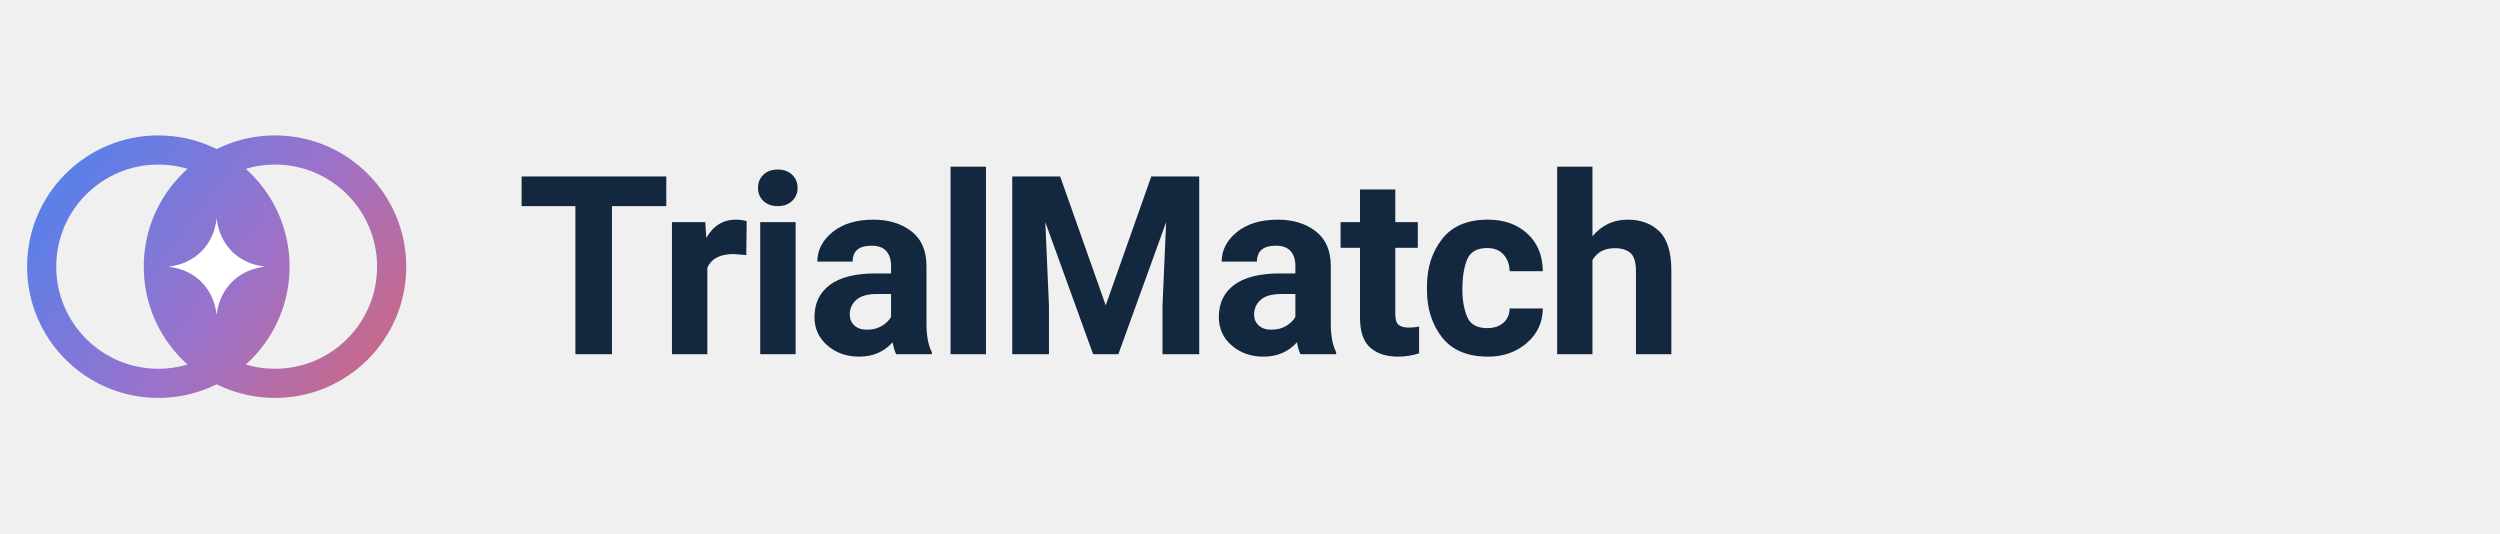
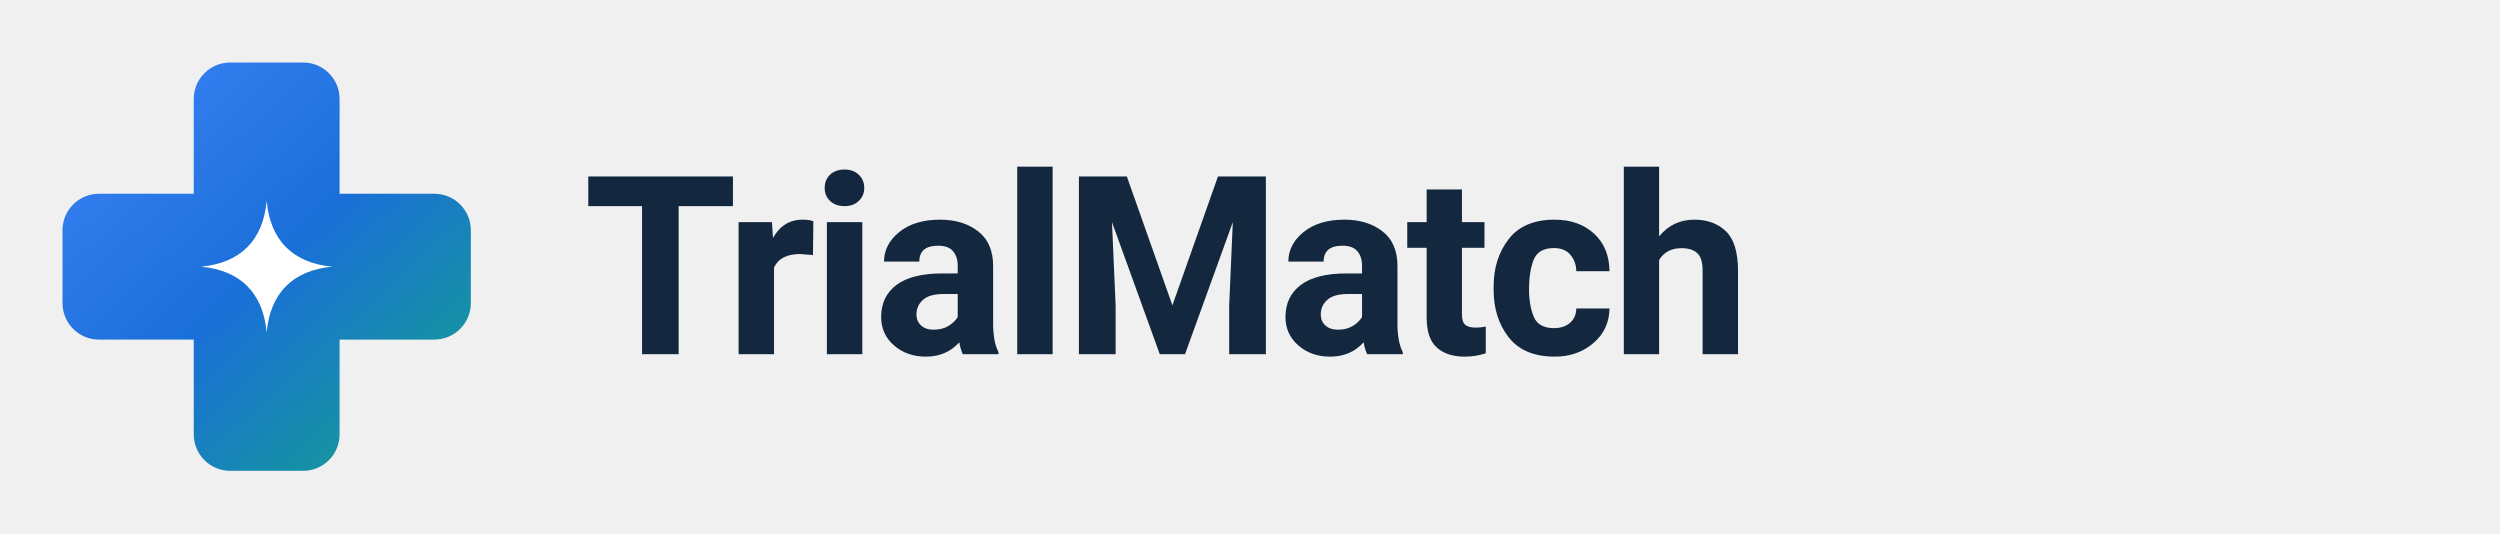
<svg xmlns="http://www.w3.org/2000/svg" viewBox="0 0 300 64" width="900" height="192">
  <defs>
-     <linearGradient id="g" x1="8" y1="14" x2="56" y2="50" gradientUnits="userSpaceOnUse">
+     <linearGradient id="tmx" x1="8" y1="6" x2="56" y2="58" gradientUnits="userSpaceOnUse">
+       <stop offset="0" stop-color="#3B82F6" />
+       <stop offset=".5" stop-color="#1A6FD8" />
+       <stop offset="1" stop-color="#14A08F" />
+     </linearGradient>
+     <linearGradient id="tmh" x1="6" y1="32" x2="58" y2="32" gradientUnits="userSpaceOnUse">
+       <stop offset="0" stop-color="#19B3A0" />
+       <stop offset="1" stop-color="#0B7A6E" />
+     </linearGradient>
+     <linearGradient id="tmc" x1="22" y1="22" x2="42" y2="42" gradientUnits="userSpaceOnUse">
      <stop offset="0" stop-color="#4285F4" />
      <stop offset=".55" stop-color="#9B72CB" />
      <stop offset="1" stop-color="#D96570" />
    </linearGradient>
  </defs>
-   <g transform="translate(-6 0)">
-     <circle cx="25" cy="32" r="14" fill="none" stroke="url(#g)" stroke-width="3.5" />
-     <circle cx="39" cy="32" r="14" fill="none" stroke="url(#g)" stroke-width="3.5" />
-     <path d="M32 19.88A14 14 0 0 1 32 44.12A14 14 0 0 1 32 19.88Z" fill="url(#g)" />
-     <path d="M32 26.2C32.35 29.4 34.6 31.65 37.8 32C34.6 32.35 32.35 34.6 32 37.8C31.65 34.6 29.4 32.35 26.2 32C29.4 31.65 31.65 29.4 32 26.2Z" fill="#fff" />
+   <g transform="translate(4 4) scale(.875)">
+     <path d="M27 4h10a5 5 0 0 1 5 5v13h13a5 5 0 0 1 5 5v10a5 5 0 0 1-5 5H42v13a5 5 0 0 1-5 5H27a5 5 0 0 1-5-5V42H9a5 5 0 0 1-5-5V27a5 5 0 0 1 5-5h13V9a5 5 0 0 1 5-5z" fill="url(#tmx)" />
+     <path d="M32 23C32.5 28.4 35.6 31.5 41 32C35.6 32.5 32.5 35.6 32 41C31.5 35.6 28.4 32.5 23 32C28.4 31.5 31.5 28.4 32 23Z" fill="#fff" />
  </g>
-   <text x="62" y="42.5" font-family="'Google Sans Flex','Google Sans',Roboto,Arial,sans-serif" font-size="30" font-weight="600" letter-spacing="-0.6" fill="#13283F">TrialMatch</text>
+   <text x="70" y="42.5" font-family="'Google Sans Flex','Google Sans',Roboto,Arial,sans-serif" font-size="30" font-weight="600" letter-spacing="-0.6" fill="#13283F">TrialMatch</text>
</svg>
